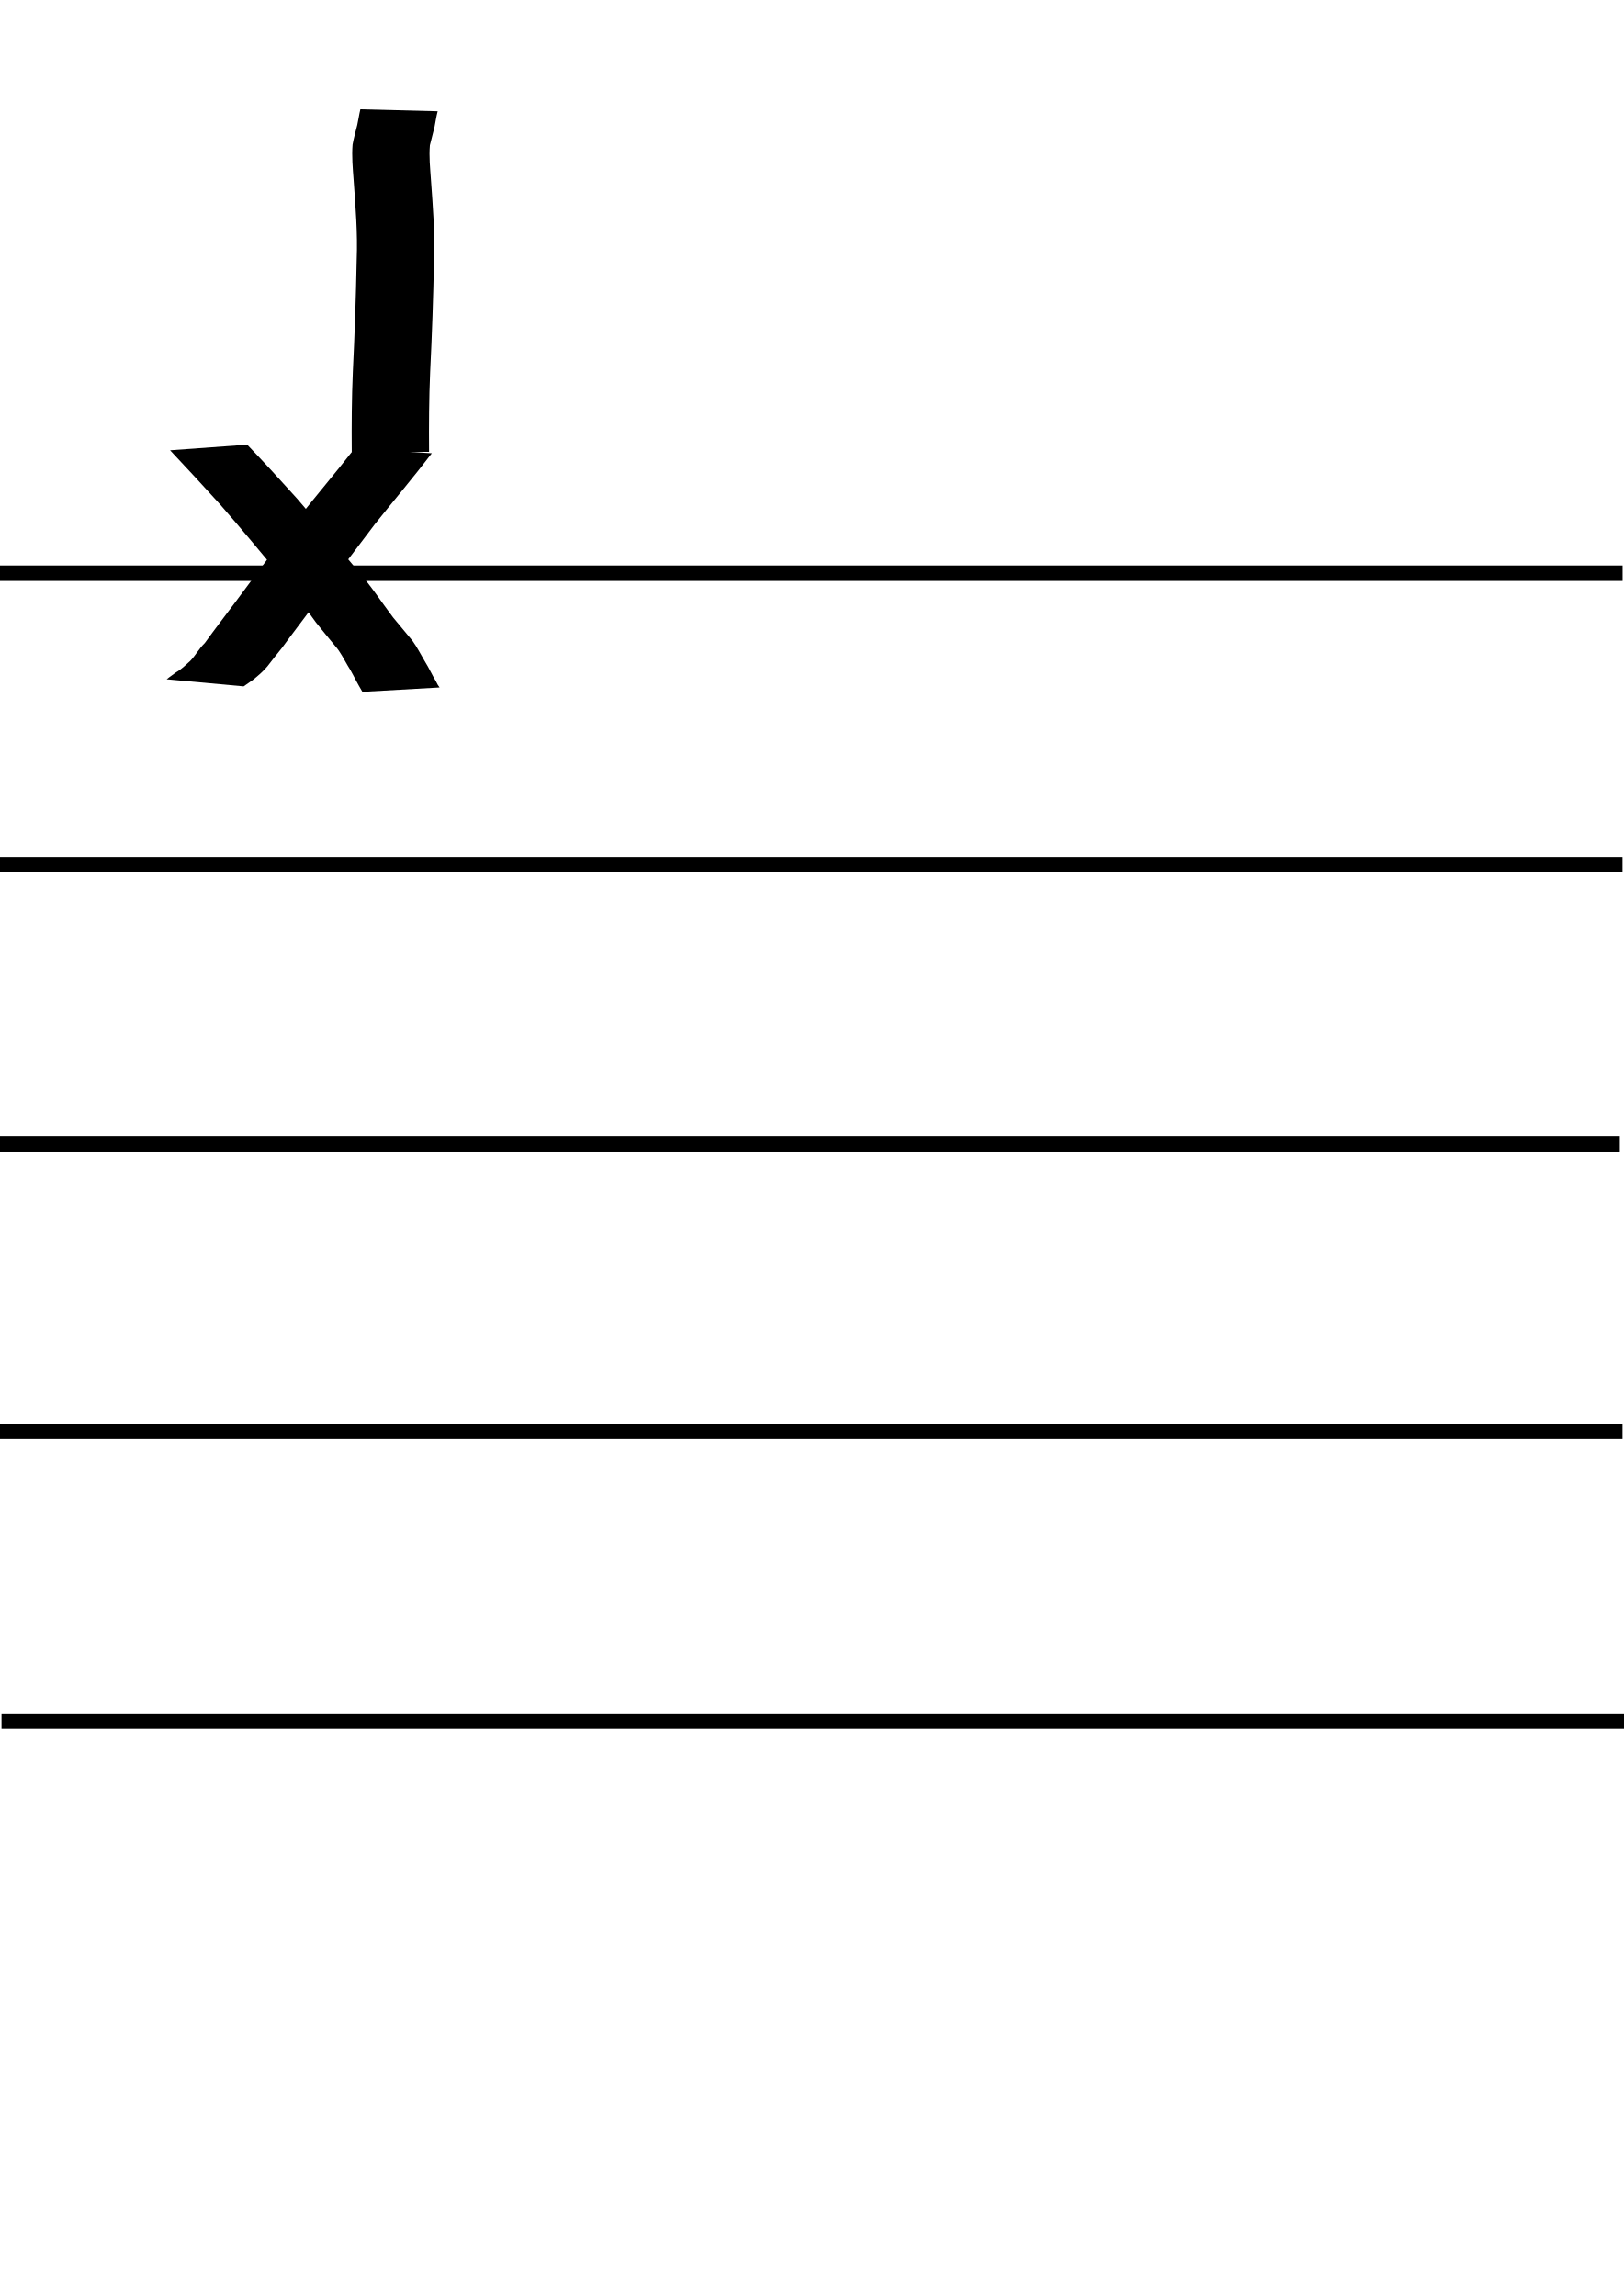
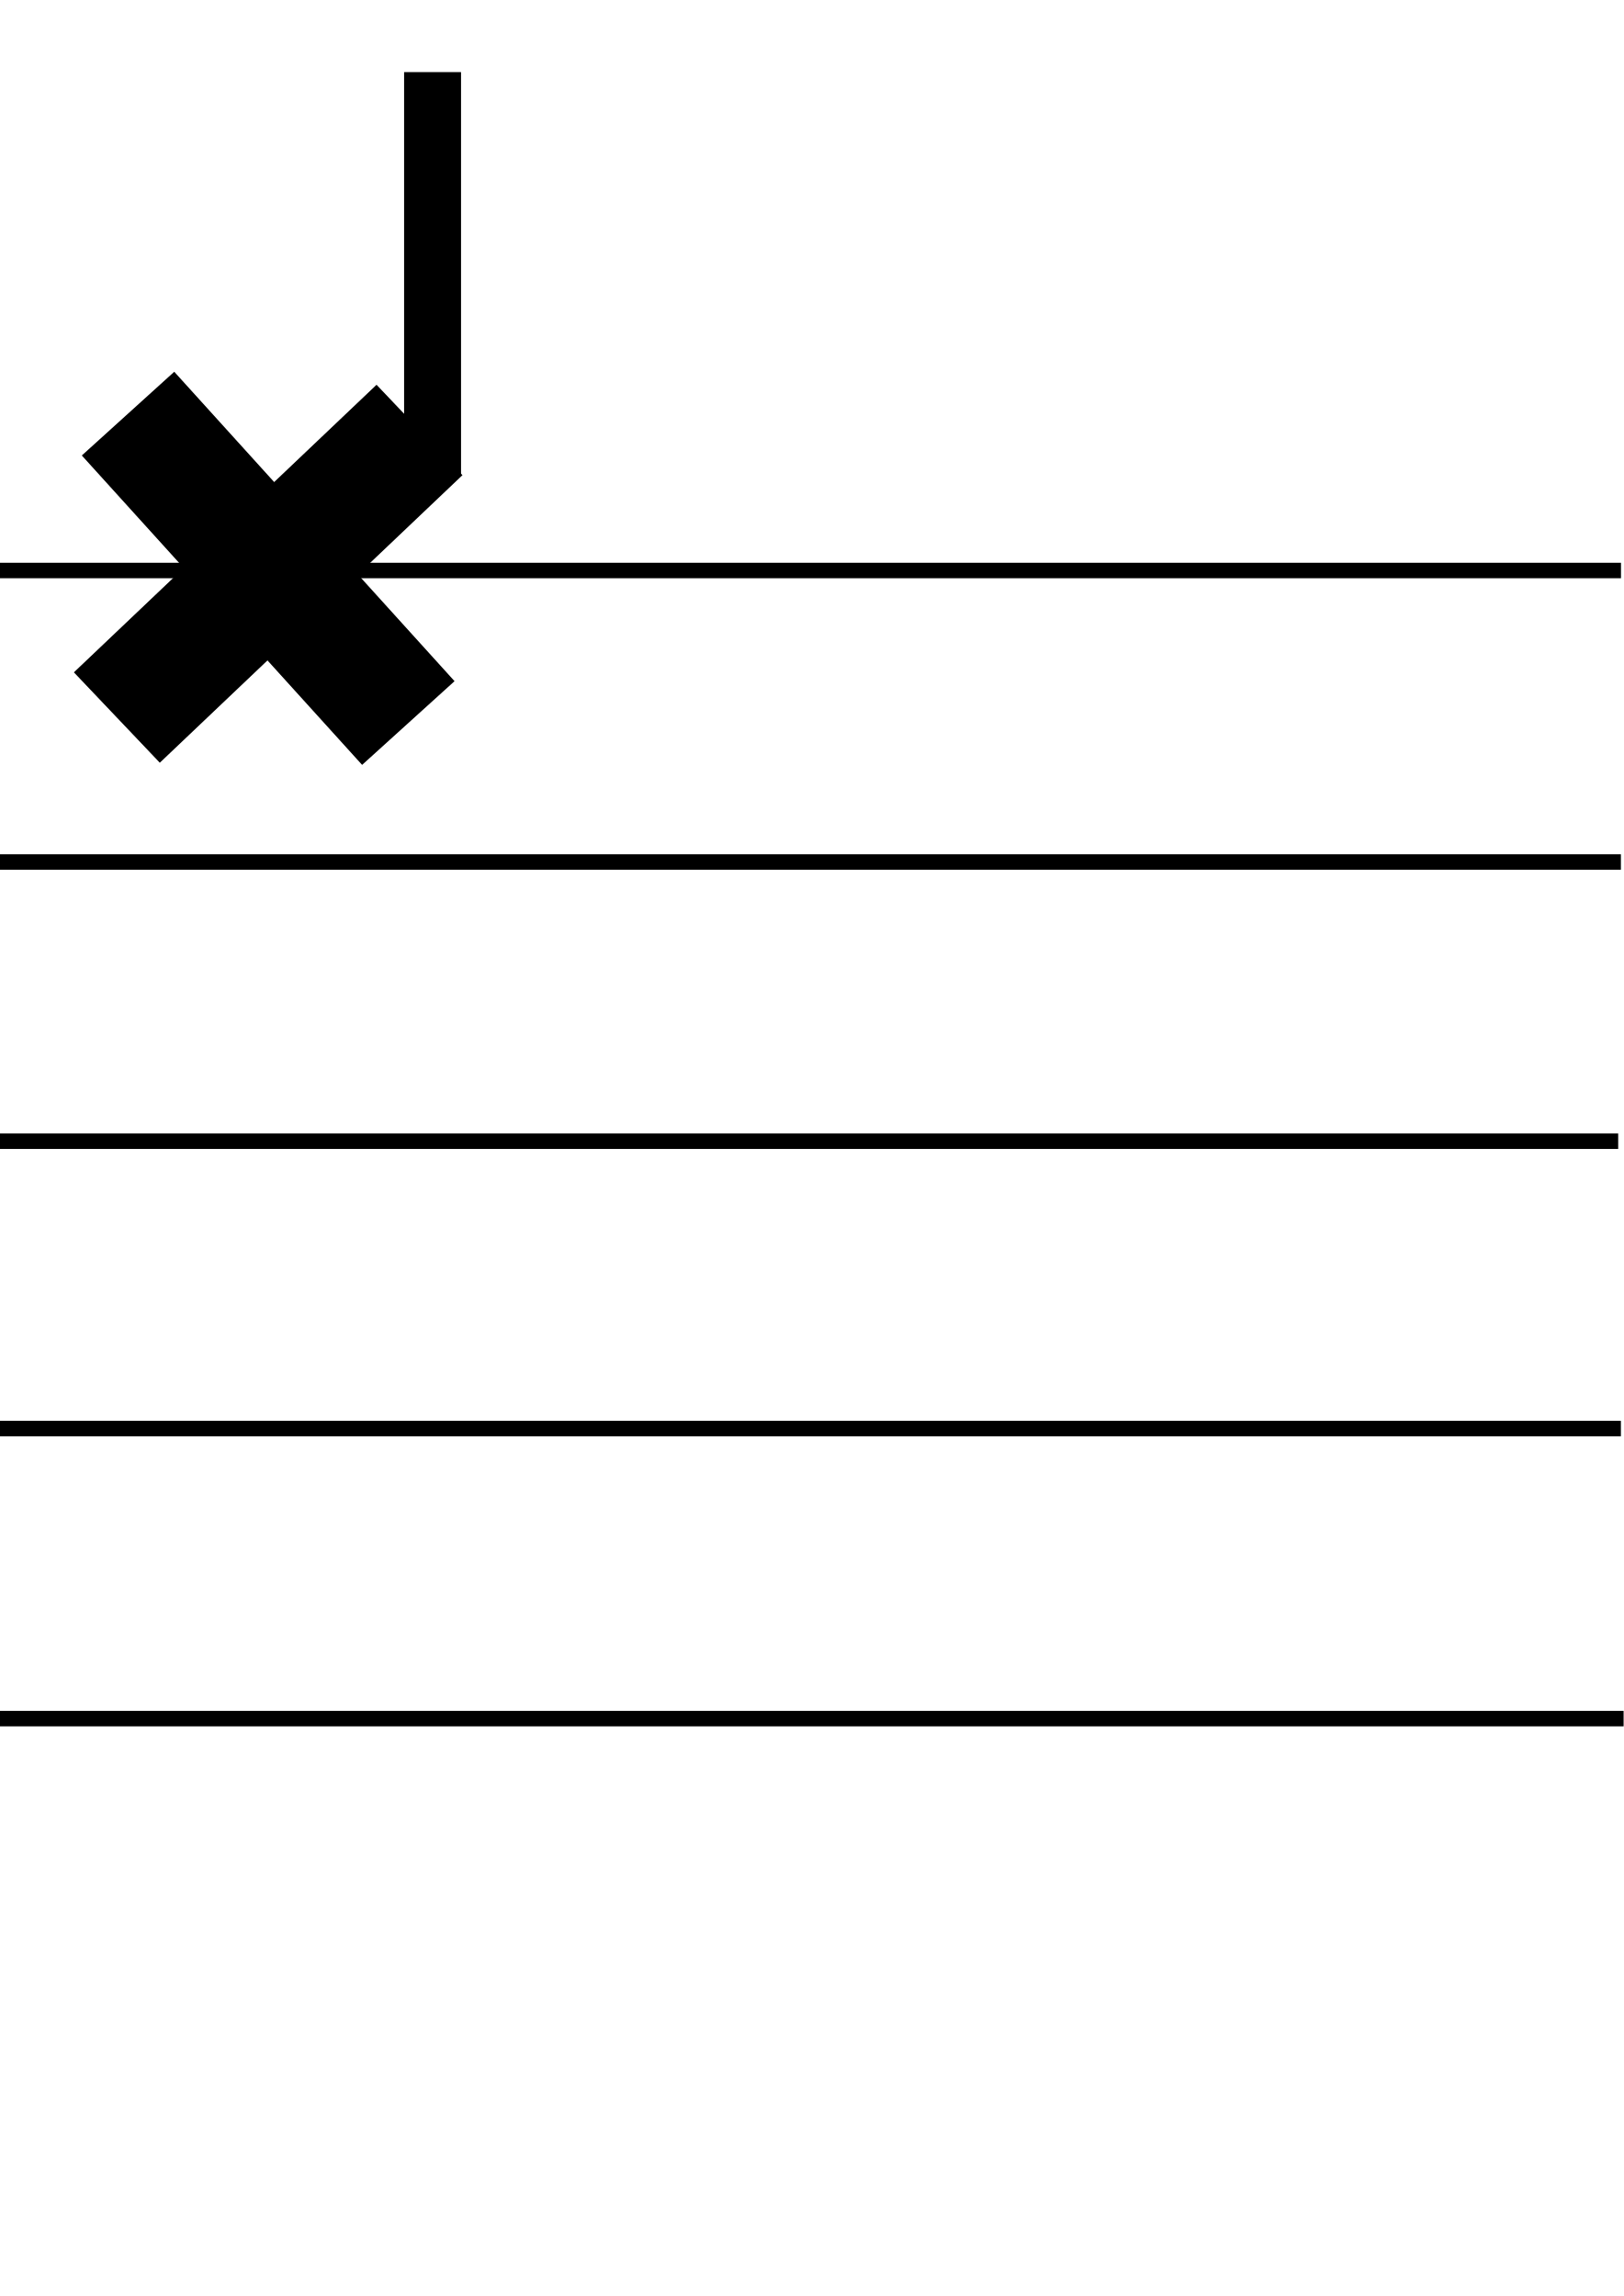
- <svg xmlns="http://www.w3.org/2000/svg" width="210mm" height="297mm" viewBox="0 0 210 297" version="1.1" id="svg5">
+ <svg xmlns="http://www.w3.org/2000/svg" width="210mm" height="297mm" viewBox="0 0 210 297" version="1.1" id="svg5" xml:space="preserve">
  <defs id="defs2" />
-   <g id="layer1" style="display:inline">
+   <g id="layer1" style="display:inline" transform="translate(-0.2077924,-0.3506494)">
+     <rect style="display:inline;fill:#000000;stroke-width:0.265" id="rect707-3-8" width="210" height="2" x="0.195" y="221.662" />
+     <rect style="display:inline;fill:#000000;stroke-width:0.265" id="rect707-3-8-4" width="210" height="2" x="-0.156" y="184.143" />
+     <rect style="display:inline;fill:#000000;stroke-width:0.265" id="rect707-3" width="210" height="2" x="-0.506" y="146.974" />
+     <rect style="display:inline;fill:#000000;stroke-width:0.265" id="rect707-3-8-4-4" width="210" height="2" x="-0.156" y="110.857" />
    <rect style="fill:#000000;stroke-width:0.265" id="rect707" width="210" height="2" x="-0.145" y="73.148" />
-     <rect style="fill:#000000;stroke-width:0.265" id="rect707-3" width="210" height="2" x="-0.506" y="146.974" />
-     <rect style="fill:#000000;stroke-width:0.265" id="rect707-3-8" width="210" height="2" x="0.195" y="221.662" />
-     <rect style="fill:#000000;stroke-width:0.265" id="rect707-3-8-4" width="210" height="2" x="-0.156" y="184.143" />
-     <rect style="fill:#000000;stroke-width:0.265" id="rect707-3-8-4-4" width="210" height="2" x="-0.156" y="110.857" />
  </g>
-   <g id="layer2">
-     <g id="g1229">
-       <g id="g1215">
-         <path style="fill:#000000;stroke-width:0.265" id="path1006" d="m 45.869,58.004 c -2.404,3.083 -4.94,6.058 -7.36,9.127 -2.693,3.607 -5.437,7.177 -8.105,10.802 -1.308,1.747 -2.638,3.478 -3.916,5.247 -0.725,0.687 -1.192,1.596 -1.879,2.308 -0.582,0.527 -1.146,1.092 -1.835,1.478 -0.401,0.314 -0.826,0.575 -1.218,0.904 0,0 9.958,0.915 9.958,0.915 v 0 c 0.406,-0.282 0.81,-0.565 1.213,-0.85 0.66,-0.533 1.313,-1.086 1.857,-1.741 0.616,-0.806 1.246,-1.599 1.885,-2.387 1.281,-1.764 2.62,-3.485 3.915,-5.238 2.676,-3.608 5.391,-7.188 8.103,-10.769 2.443,-3.065 4.984,-6.052 7.363,-9.168 0,0 -9.98,-0.628 -9.98,-0.628 z" />
-         <path style="fill:#000000;stroke-width:0.265" id="path1010" d="m 21.998,58.247 c 2.16,2.31 4.318,4.62 6.437,6.968 2.703,3.089 5.321,6.251 7.941,9.41 1.645,1.849 3.017,3.909 4.488,5.892 0.834,1.031 1.662,2.065 2.515,3.08 0.646,0.737 1.073,1.625 1.568,2.462 0.558,0.853 0.974,1.785 1.483,2.667 0.291,0.512 0.143,0.256 0.443,0.768 0,0 9.984,-0.567 9.984,-0.567 v 0 c -0.312,-0.446 -0.162,-0.202 -0.441,-0.735 -0.529,-0.872 -0.938,-1.806 -1.483,-2.667 -0.522,-0.88 -0.978,-1.799 -1.579,-2.628 -0.848,-1.001 -1.664,-2.023 -2.511,-3.023 -1.5,-1.978 -2.836,-4.081 -4.491,-5.939 -2.621,-3.174 -5.257,-6.335 -7.944,-9.453 -2.117,-2.347 -4.245,-4.682 -6.436,-6.961 0,0 -9.974,0.726 -9.974,0.726 z" />
-       </g>
-       <path style="fill:#000000;stroke-width:0.265" id="path1223" d="m 55.494,58.448 c -0.024,-3.451 -0.009,-6.9 0.142,-10.348 0.239,-4.821 0.404,-9.646 0.497,-14.472 0.139,-3.477 -0.151,-6.946 -0.398,-10.411 -0.1,-1.477 -0.263,-2.949 -0.134,-4.428 0.194,-0.798 0.411,-1.589 0.604,-2.387 0.135,-0.674 0.223,-1.346 0.402,-2.01 0,0 -9.997,-0.254 -9.997,-0.254 v 0 c -0.167,0.668 -0.249,1.349 -0.402,2.02 -0.215,0.846 -0.451,1.688 -0.606,2.547 -0.123,1.531 0.022,3.054 0.134,4.582 0.245,3.434 0.538,6.873 0.398,10.32 -0.094,4.818 -0.259,9.635 -0.497,14.448 -0.15,3.463 -0.167,6.926 -0.142,10.391 0,0 10,0 10,0 z" />
+   <g id="g836" transform="translate(-105.8513,151.8422)" style="display:inline">
+     <g id="g779-3-1" transform="translate(104.4189,-111.6377)" style="display:inline">
+       <rect style="fill:#000000;stroke-width:0.265" id="rect753-1-6" width="54" height="16.13" x="21.935" y="-12.471" transform="rotate(47.83112)" />
+       <rect style="fill:#000000;stroke-width:0.265" id="rect753-4-3-3" width="54" height="16.13" x="-29.75" y="-57.6" transform="rotate(136.4595)" />
    </g>
+     <ellipse style="display:none;fill:#000000;stroke-width:0.307" id="path833" cx="148.126" cy="51.276" rx="20.256" ry="18.995" />
+   </g>
+   <g id="g852" transform="translate(-12.25546,-0.4904466)" style="display:inline">
+     <rect style="fill:#000000;stroke-width:0.265" id="rect849" width="7.364" height="52.071" x="64.519" y="9.818" />
+     <rect style="display:none;fill:#000000;stroke-width:0.265" id="rect906" width="6.943" height="66.202" x="99.676" y="166.661" transform="translate(-55.41987,-3.016047)" />
+     <rect style="display:none;fill:#000000;stroke-width:0.303" id="rect906-4" width="6.943" height="86.539" x="54.737" y="202.536" transform="translate(-55.41987,-3.016047)" />
+   </g>
+   <g id="g980" transform="translate(1.508024,41.09364)" style="display:none">
+     <path style="fill:#000000;stroke-width:0.265" id="path977" d="m 26.458,88.478 c 4.273,3.503 9.042,6.255 13.926,8.798 5.006,2.668 10.549,3.545 16.126,4.001 3.173,0.217 6.369,0.126 9.53,-0.219 -5.796,0.326 0.32,0.279 -4.43,-13.991 -0.116,-0.35 -0.655,0.34 -0.977,0.52 -1.664,0.935 -3.153,2.021 -4.651,3.201 -2.371,1.93 -4.387,4.255 -5.93,6.898 -0.927,1.59 -1.456,2.861 -2.205,4.516 -1.577,3.673 -2.784,7.483 -4.004,11.284 -0.7,2.283 -1.405,4.559 -1.892,6.899 -0.394,2.111 -0.528,4.254 -0.577,6.397 -0.022,1.441 -0.014,2.882 -0.009,4.323 0,0 15,-0.052 15,-0.052 v 0 c -0.005,-1.317 -0.011,-2.633 0.006,-3.95 0.024,-1.258 0.084,-2.516 0.286,-3.76 0.334,-1.798 0.985,-3.512 1.469,-5.272 1.05,-3.27 2.075,-6.553 3.405,-9.724 0.969,-2.184 1.872,-4.377 3.843,-5.864 0.752,-0.628 1.484,-1.185 2.337,-1.672 0.217,-0.124 0.696,-0.108 0.658,-0.355 -2.272,-14.747 1.896,-14.54 -4.063,-14.299 -2.182,0.304 -4.422,0.256 -6.615,0.165 -3.581,-0.271 -7.166,-0.645 -10.394,-2.359 -1.207,-0.626 -3.221,-1.651 -4.399,-2.337 -2.757,-1.604 -5.317,-3.496 -7.841,-5.439 0,0 -8.602,12.288 -8.602,12.288 z" />
+     <path style="fill:#000000;stroke-width:0.265" id="path356" d="m 81.323,54.423 c 8.48,10.49 20.115,17.787 28.993,27.893 -2.314,-1.751 1.644,-9.553 -3.298,-5.663 -6.262,3.785 -13.245,6.895 -18.376,12.178 -3.753,5.829 0.479,12.797 6.326,15.069 3.39,1.892 11.206,5.389 12.043,5.858 -5.256,-2.555 3.701,-12.071 -2.414,-10.469 -9.344,2.143 -19.104,6.771 -23.342,15.916 -3.707,6.672 -1.061,15.99 6.104,19.067 5.017,2.404 12.047,5.635 16.823,4.897 0.992,-4.246 4.245,-10.149 2.461,-13.677 -2.796,-2.572 -12.455,-1.132 -10.868,-5.573 5.144,-6.343 14.547,-4.743 20.779,-9.074 3.165,-4.036 3.514,-11.977 -2.149,-13.963 -4.011,-1.354 -9.656,-6.565 -12.899,-4.998 2.526,2.25 -3.551,8.251 0.849,5.039 6.478,-4.805 14.563,-7.422 20.339,-13.145 3.998,-5.711 -0.461,-12.114 -5.135,-15.638 -7.295,-7.195 -15.408,-13.505 -22.634,-20.774 -5.504,-0.702 -8.704,5.486 -13.602,7.056 z" transform="translate(-1.508024,-41.09364)" />
+   </g>
+   <g id="g993" style="display:none">
+     <path style="fill:#000000;stroke-width:0.265" id="path990" d="m 68.694,17.255 c 1.078,-0.199 2.175,-0.462 3.277,-0.43 0.739,-0.044 1.317,0.294 1.948,0.611 0.364,0.234 0.769,0.399 1.129,0.639 0.211,0.141 -0.226,-0.201 0.12,0.226 0.532,0.857 0.795,1.878 1.099,2.837 0.389,1.39 0.459,2.834 0.513,4.267 -0.052,1.248 -0.342,2.472 -0.517,3.707 -0.418,2.718 0.278,4.124 2.382,5.851 1.389,1.061 3.023,1.478 4.727,1.66 1.022,0.084 2.048,0.071 3.072,0.067 0.148,-7.94e-4 0.297,-0.002 0.445,-0.003 0,0 -0.041,-7 -0.041,-7 v 0 c -0.146,7.94e-4 -0.292,0.002 -0.438,0.003 -0.782,0.004 -1.564,0.016 -2.345,-0.032 -0.34,-0.029 -0.682,-0.05 -1.013,-0.133 -0.093,-0.073 -0.161,-0.235 -0.279,-0.22 -0.089,0.011 0.096,0.154 0.126,0.239 0.384,1.09 0.19,0.45 0.206,1.42 0.005,0.293 0.073,-1.24 0.09,-0.876 0.229,-1.646 0.632,-3.279 0.58,-4.953 C 83.694,23.069 83.539,20.996 82.936,19.006 82.337,17.144 81.733,15.23 80.452,13.709 79.426,12.556 78.412,11.84 77.042,11.171 75.423,10.367 73.738,9.775 71.901,9.825 c -1.653,0.04 -3.294,0.26 -4.905,0.638 0,0 1.698,6.791 1.698,6.791 z" />
+   </g>
+   <g id="g1228" style="display:none">
+     <rect style="fill:#000000;stroke-width:0.265" id="rect1230" width="138.738" height="7" x="34.308" y="290.672" />
+     <rect style="fill:#000000;stroke-width:0.265" id="rect1225" width="68.238" height="7" x="35.062" y="280.492" />
  </g>
</svg>
